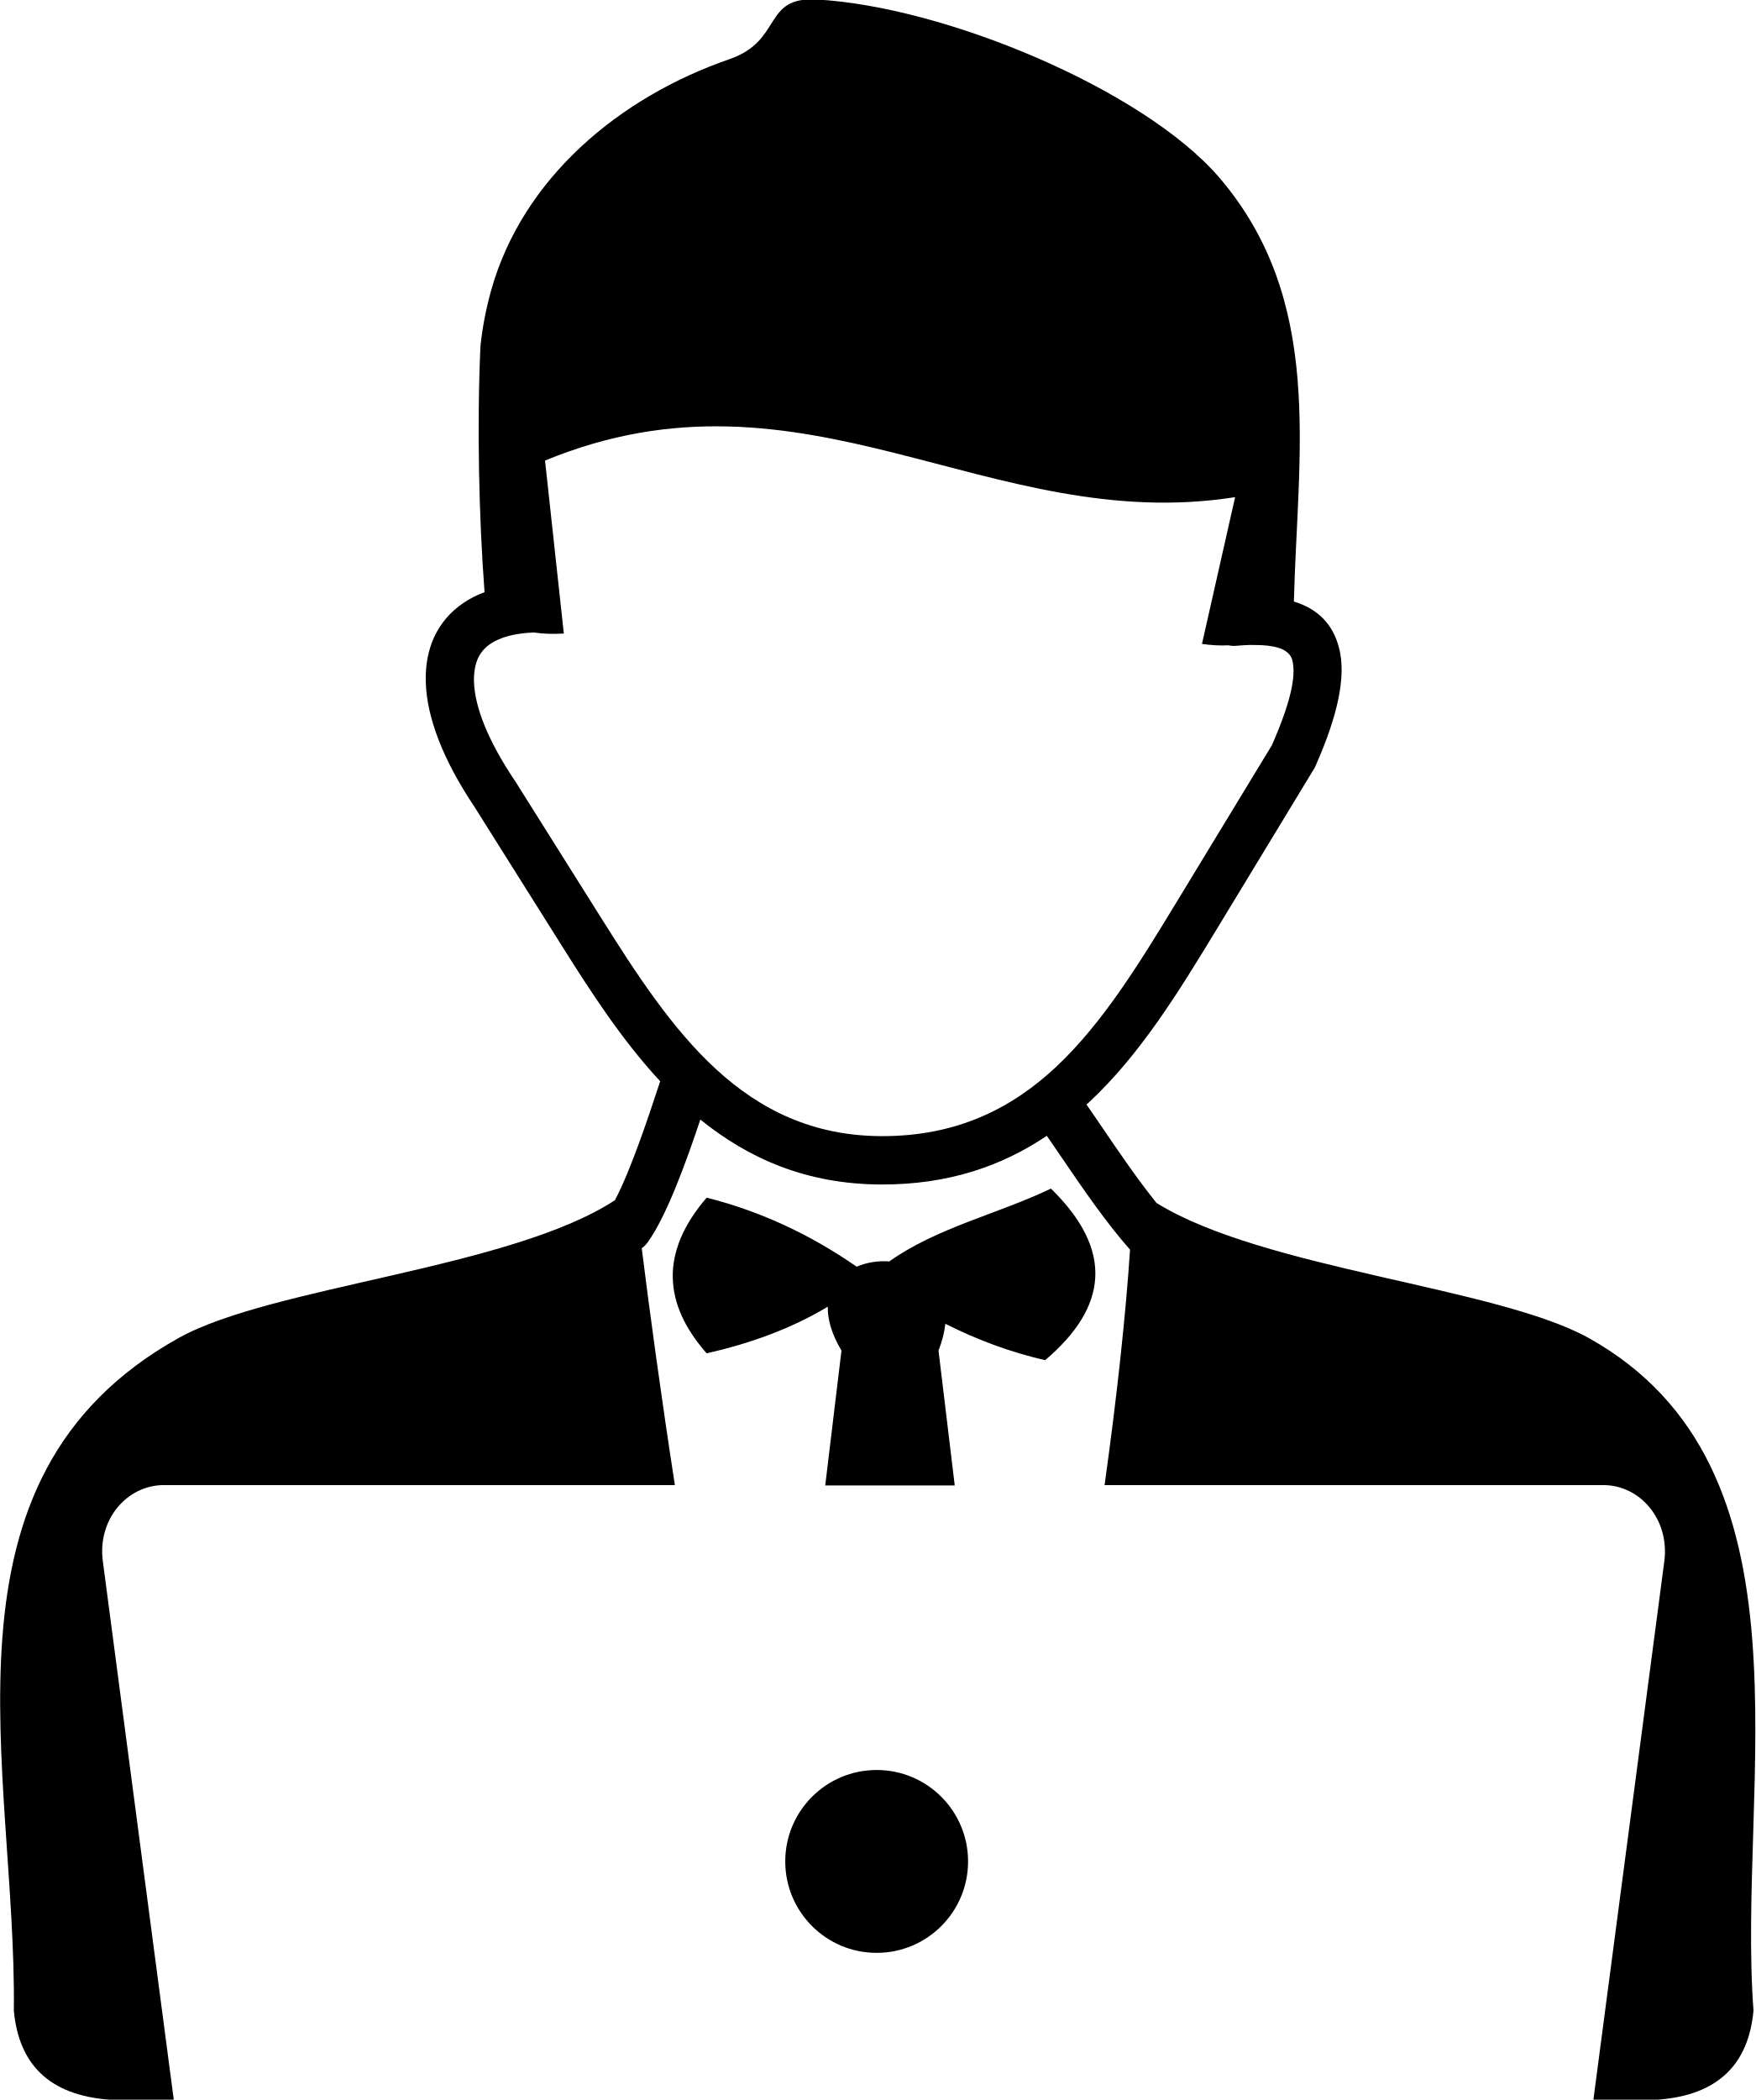
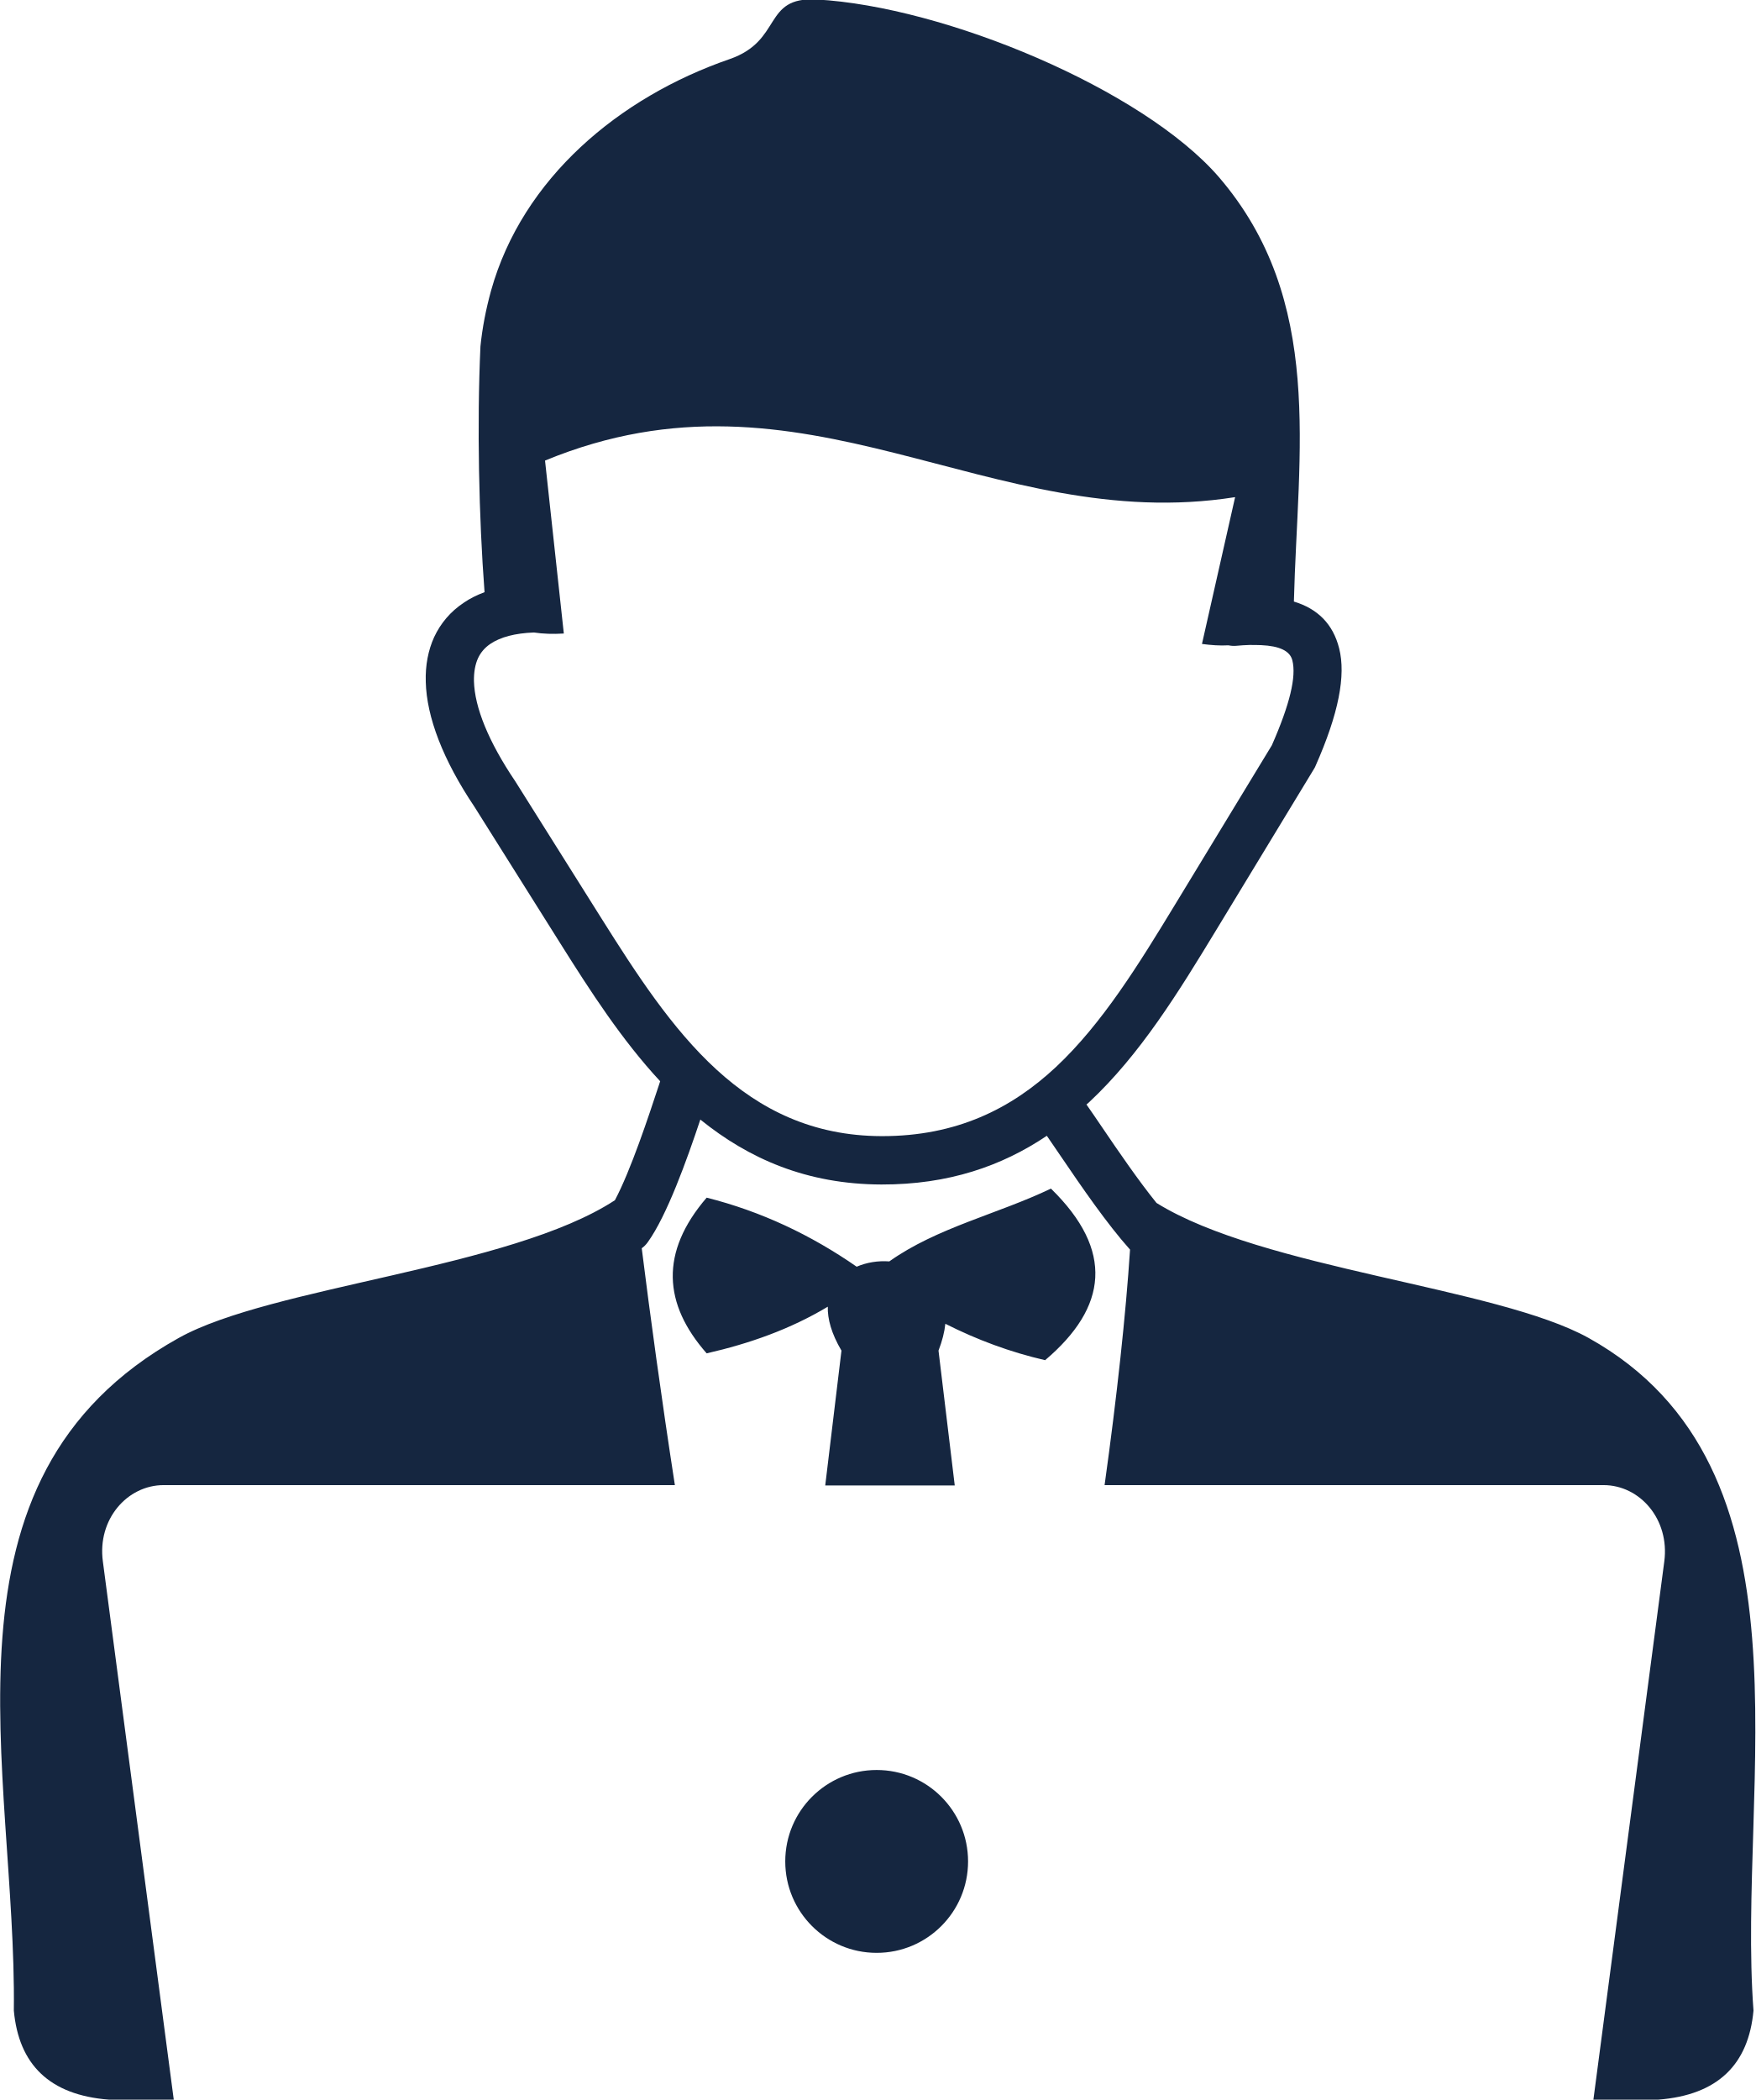
- <svg xmlns="http://www.w3.org/2000/svg" version="1.1" id="Layer_1" x="0px" y="0px" viewBox="0 0 102.74 122.88" style="enable-background:new 0 0 102.74 122.88" xml:space="preserve">
+ <svg xmlns="http://www.w3.org/2000/svg" version="1.1" id="Layer_1" x="0px" y="0px" viewBox="0 0 102.74 122.88" style="enable-background:new 0 0 102.74 122.88" xml:space="preserve" fill="#152640">
  <style type="text/css">.st0{fill-rule:evenodd;clip-rule:evenodd;}</style>
  <g>
    <path class="st0" d="M51.31,103.57c2.96,0,5.35,2.4,5.35,5.35c0,2.96-2.4,5.35-5.35,5.35c-2.96,0-5.35-2.4-5.35-5.35 C45.96,105.96,48.36,103.57,51.31,103.57L51.31,103.57z M31.25,37.01c-1.11,0.04-1.96,0.27-2.54,0.66 c-0.33,0.22-0.57,0.5-0.73,0.84c-0.17,0.37-0.25,0.83-0.24,1.35c0.04,1.53,0.85,3.53,2.4,5.83l0.02,0.03l0,0l5.03,8 c2.02,3.21,4.13,6.48,6.76,8.88c2.53,2.31,5.59,3.87,9.65,3.88c4.39,0.01,7.6-1.61,10.21-4.05c2.71-2.54,4.85-6.02,6.96-9.49 l5.67-9.33c1.06-2.41,1.44-4.02,1.2-4.97c-0.14-0.56-0.76-0.84-1.82-0.89c-0.22-0.01-0.46-0.01-0.69-0.01 c-0.25,0.01-0.52,0.02-0.79,0.05c-0.15,0.01-0.3,0-0.44-0.03c-0.5,0.03-1.02-0.01-1.55-0.08l1.94-8.59 c-14.4,2.27-25.17-8.42-40.39-2.14l1.1,10.12C32.37,37.11,31.78,37.09,31.25,37.01L31.25,37.01L31.25,37.01z M75.73,35.2 c1.39,0.42,2.29,1.31,2.65,2.74c0.4,1.59-0.03,3.82-1.38,6.87l0,0c-0.02,0.06-0.05,0.11-0.08,0.16l-5.73,9.44 c-2.21,3.64-4.45,7.29-7.45,10.09l-0.15,0.13c0.29,0.41,0.6,0.87,0.92,1.34c0.99,1.46,2.13,3.12,3.18,4.42 c6.23,3.87,19.93,4.92,25.29,7.9c13.64,7.6,8.66,26.07,9.65,39.36c-0.29,3.14-2.07,4.94-5.58,5.21h-3.79l4.15-31.5 c0.32-2.45-1.42-4.46-3.56-4.46h-29.2c0.72-5.15,1.25-10.07,1.49-13.78c-1.36-1.52-2.82-3.65-4.07-5.49 c-0.28-0.41-0.55-0.8-0.8-1.17c-2.63,1.77-5.76,2.86-9.68,2.85c-4.37-0.01-7.77-1.51-10.6-3.8c-0.79,2.37-1.96,5.63-3.08,7.18 c-0.1,0.14-0.22,0.26-0.35,0.35c0.48,3.84,1.15,8.76,1.94,13.86H9.58c-2.14,0-3.89,2.01-3.56,4.46l4.15,31.5H6.38 c-3.5-0.27-5.28-2.07-5.57-5.21c0.17-14.07-5.17-31.1,9.65-39.36c5.43-3.03,19.42-4.06,25.53-8.06c0.93-1.75,1.97-4.9,2.59-6.78 c0.07-0.21-0.05,0.14,0.06-0.18c-2.24-2.41-4.08-5.26-5.84-8.06l-5.03-8c-1.84-2.74-2.8-5.25-2.85-7.31 c-0.03-0.97,0.14-1.85,0.49-2.62c0.38-0.81,0.95-1.49,1.73-2.01c0.36-0.25,0.77-0.45,1.22-0.62c-0.33-4.34-0.45-9.8-0.24-14.38 c0.11-1.09,0.32-2.17,0.62-3.26c1.84-6.58,7.5-11.32,13.96-13.55c3.13-1.08,1.92-3.66,5.09-3.49c7.51,0.41,19.09,5.25,23.54,10.38 C77.55,17.58,75.95,26.43,75.73,35.2L75.73,35.2L75.73,35.2z M41.36,79.19c-2.54-2.89-2.75-5.91,0-9.11 c3.18,0.8,6.1,2.18,8.78,4.04c0.58-0.25,1.25-0.36,1.91-0.31c2.79-1.98,6.35-2.77,9.46-4.26c3.71,3.62,3.32,6.94-0.34,10.04 c-2.04-0.47-3.98-1.19-5.84-2.13c-0.05,0.48-0.18,1-0.4,1.57l0.95,7.89h-7.58l0.95-7.89c-0.59-1-0.82-1.86-0.8-2.57 C46.25,77.78,43.86,78.62,41.36,79.19L41.36,79.19z" />
  </g>
</svg>
